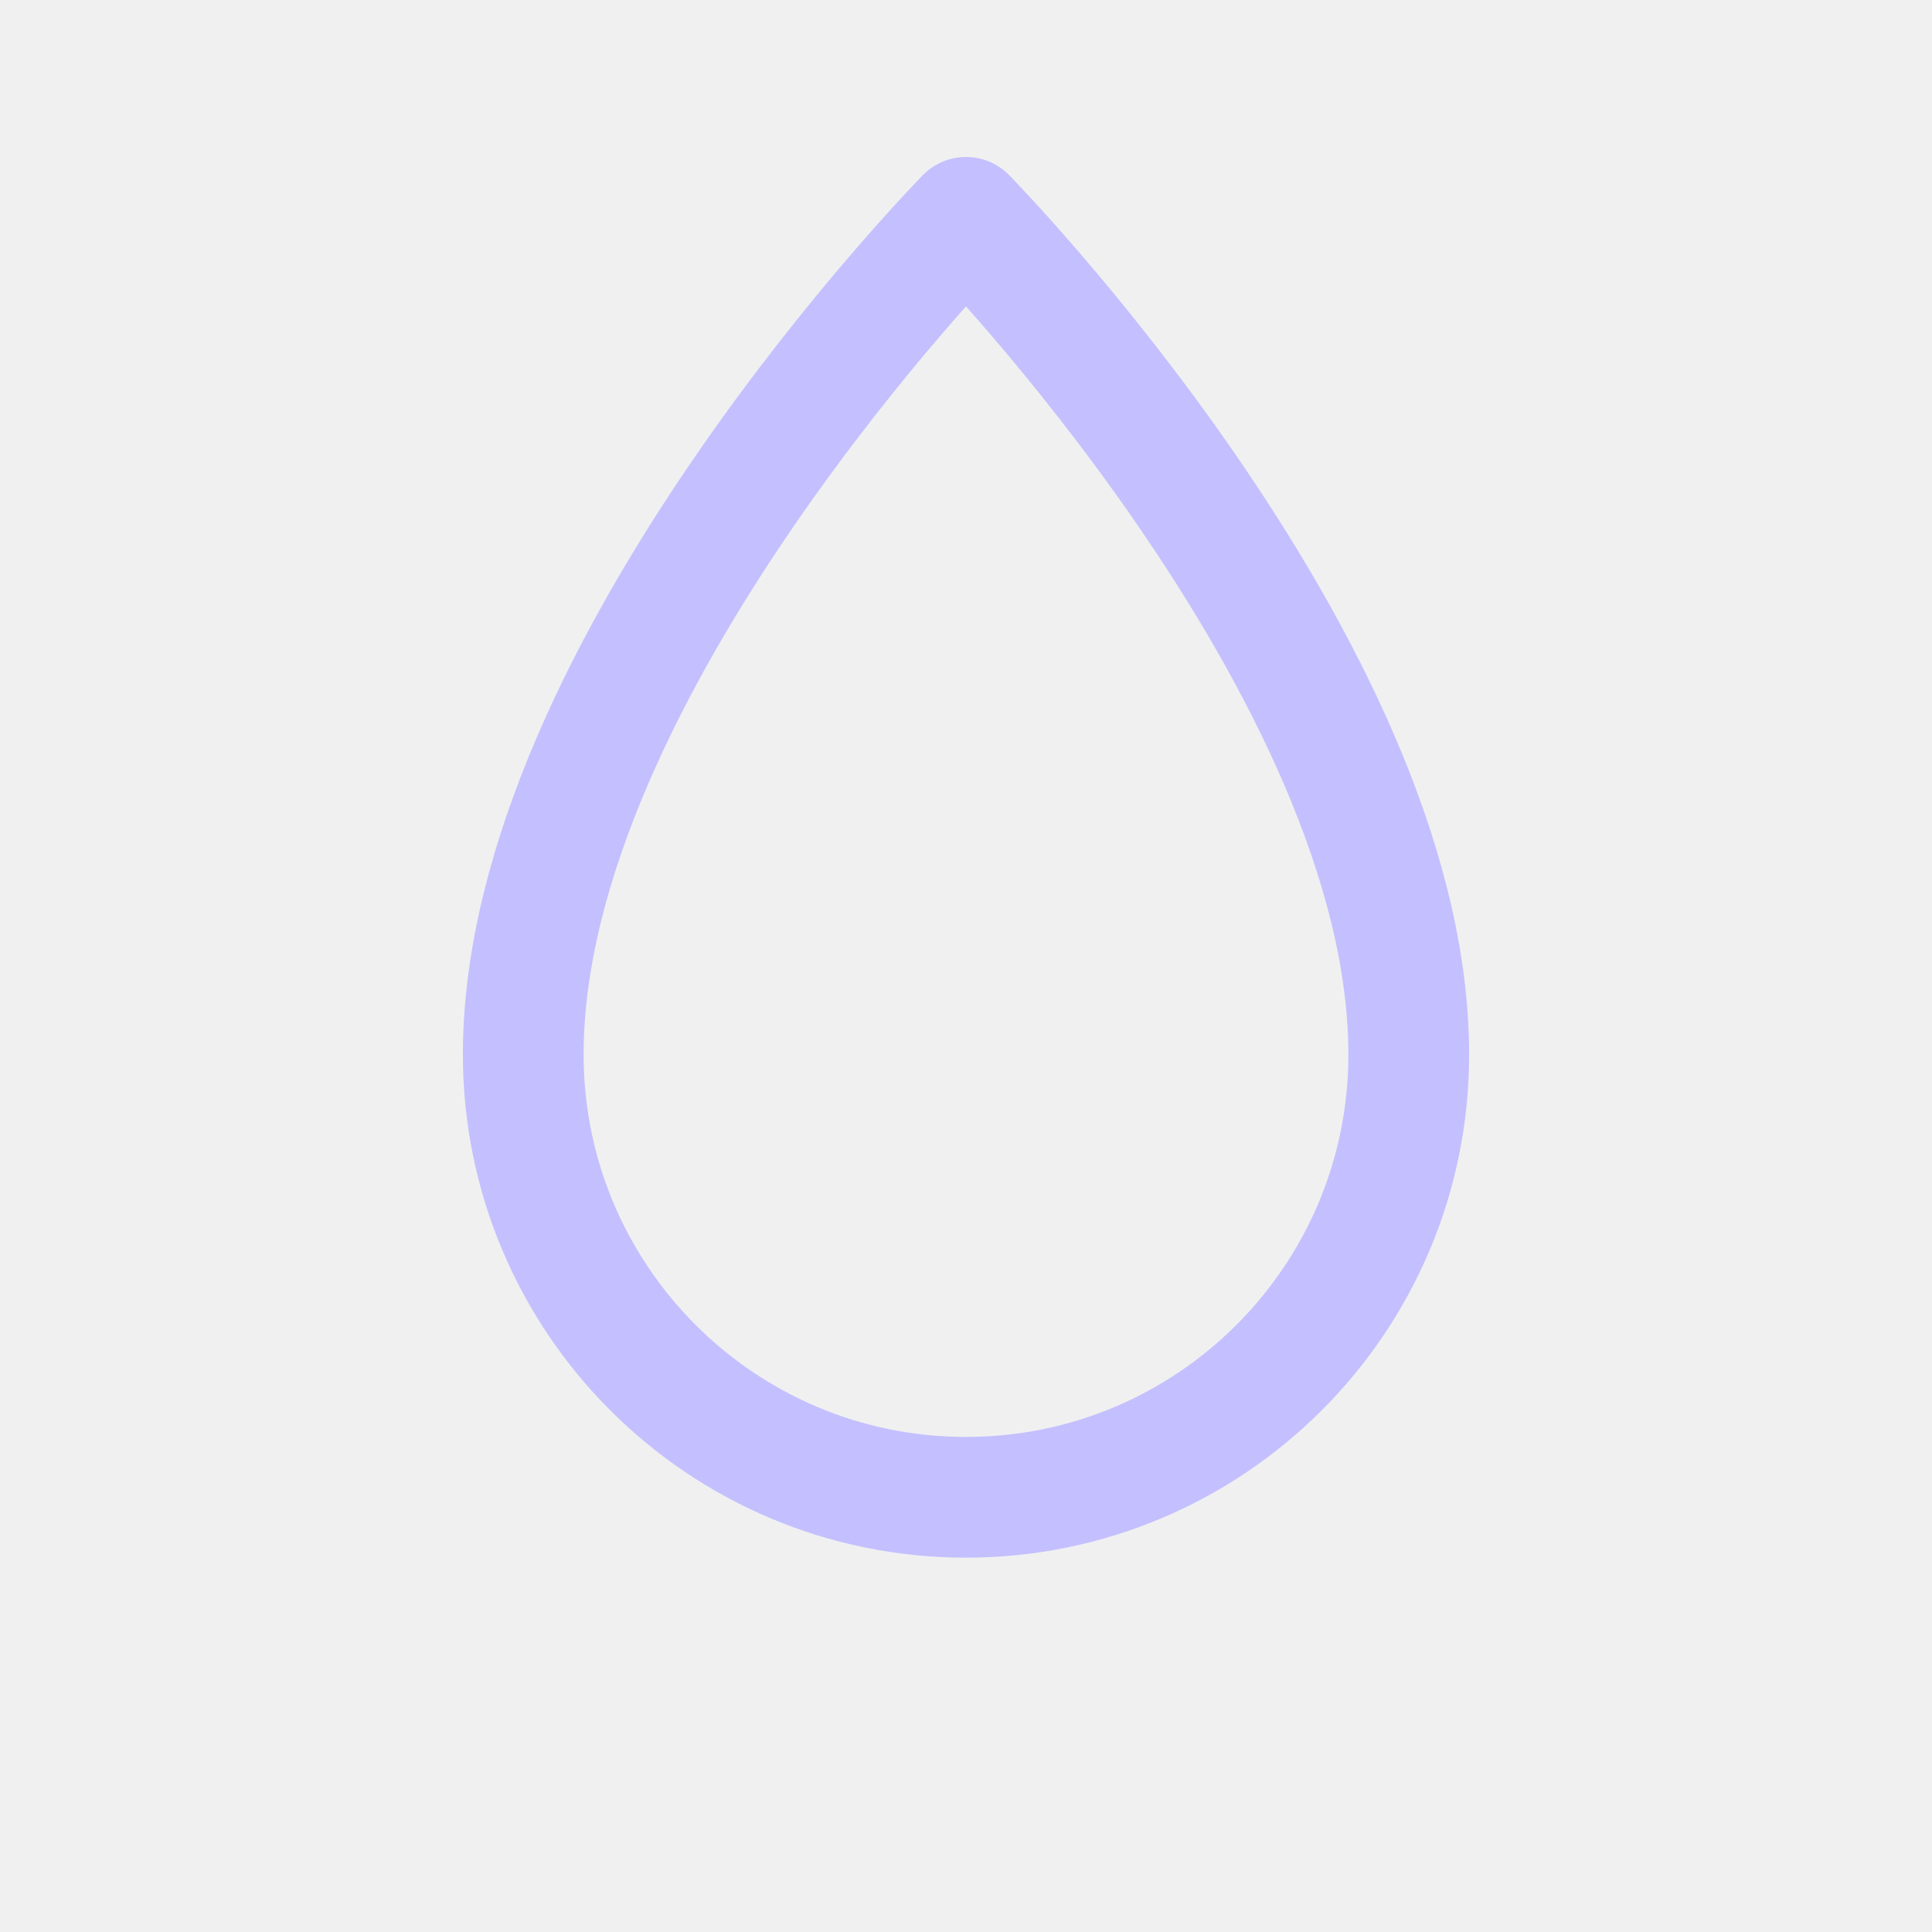
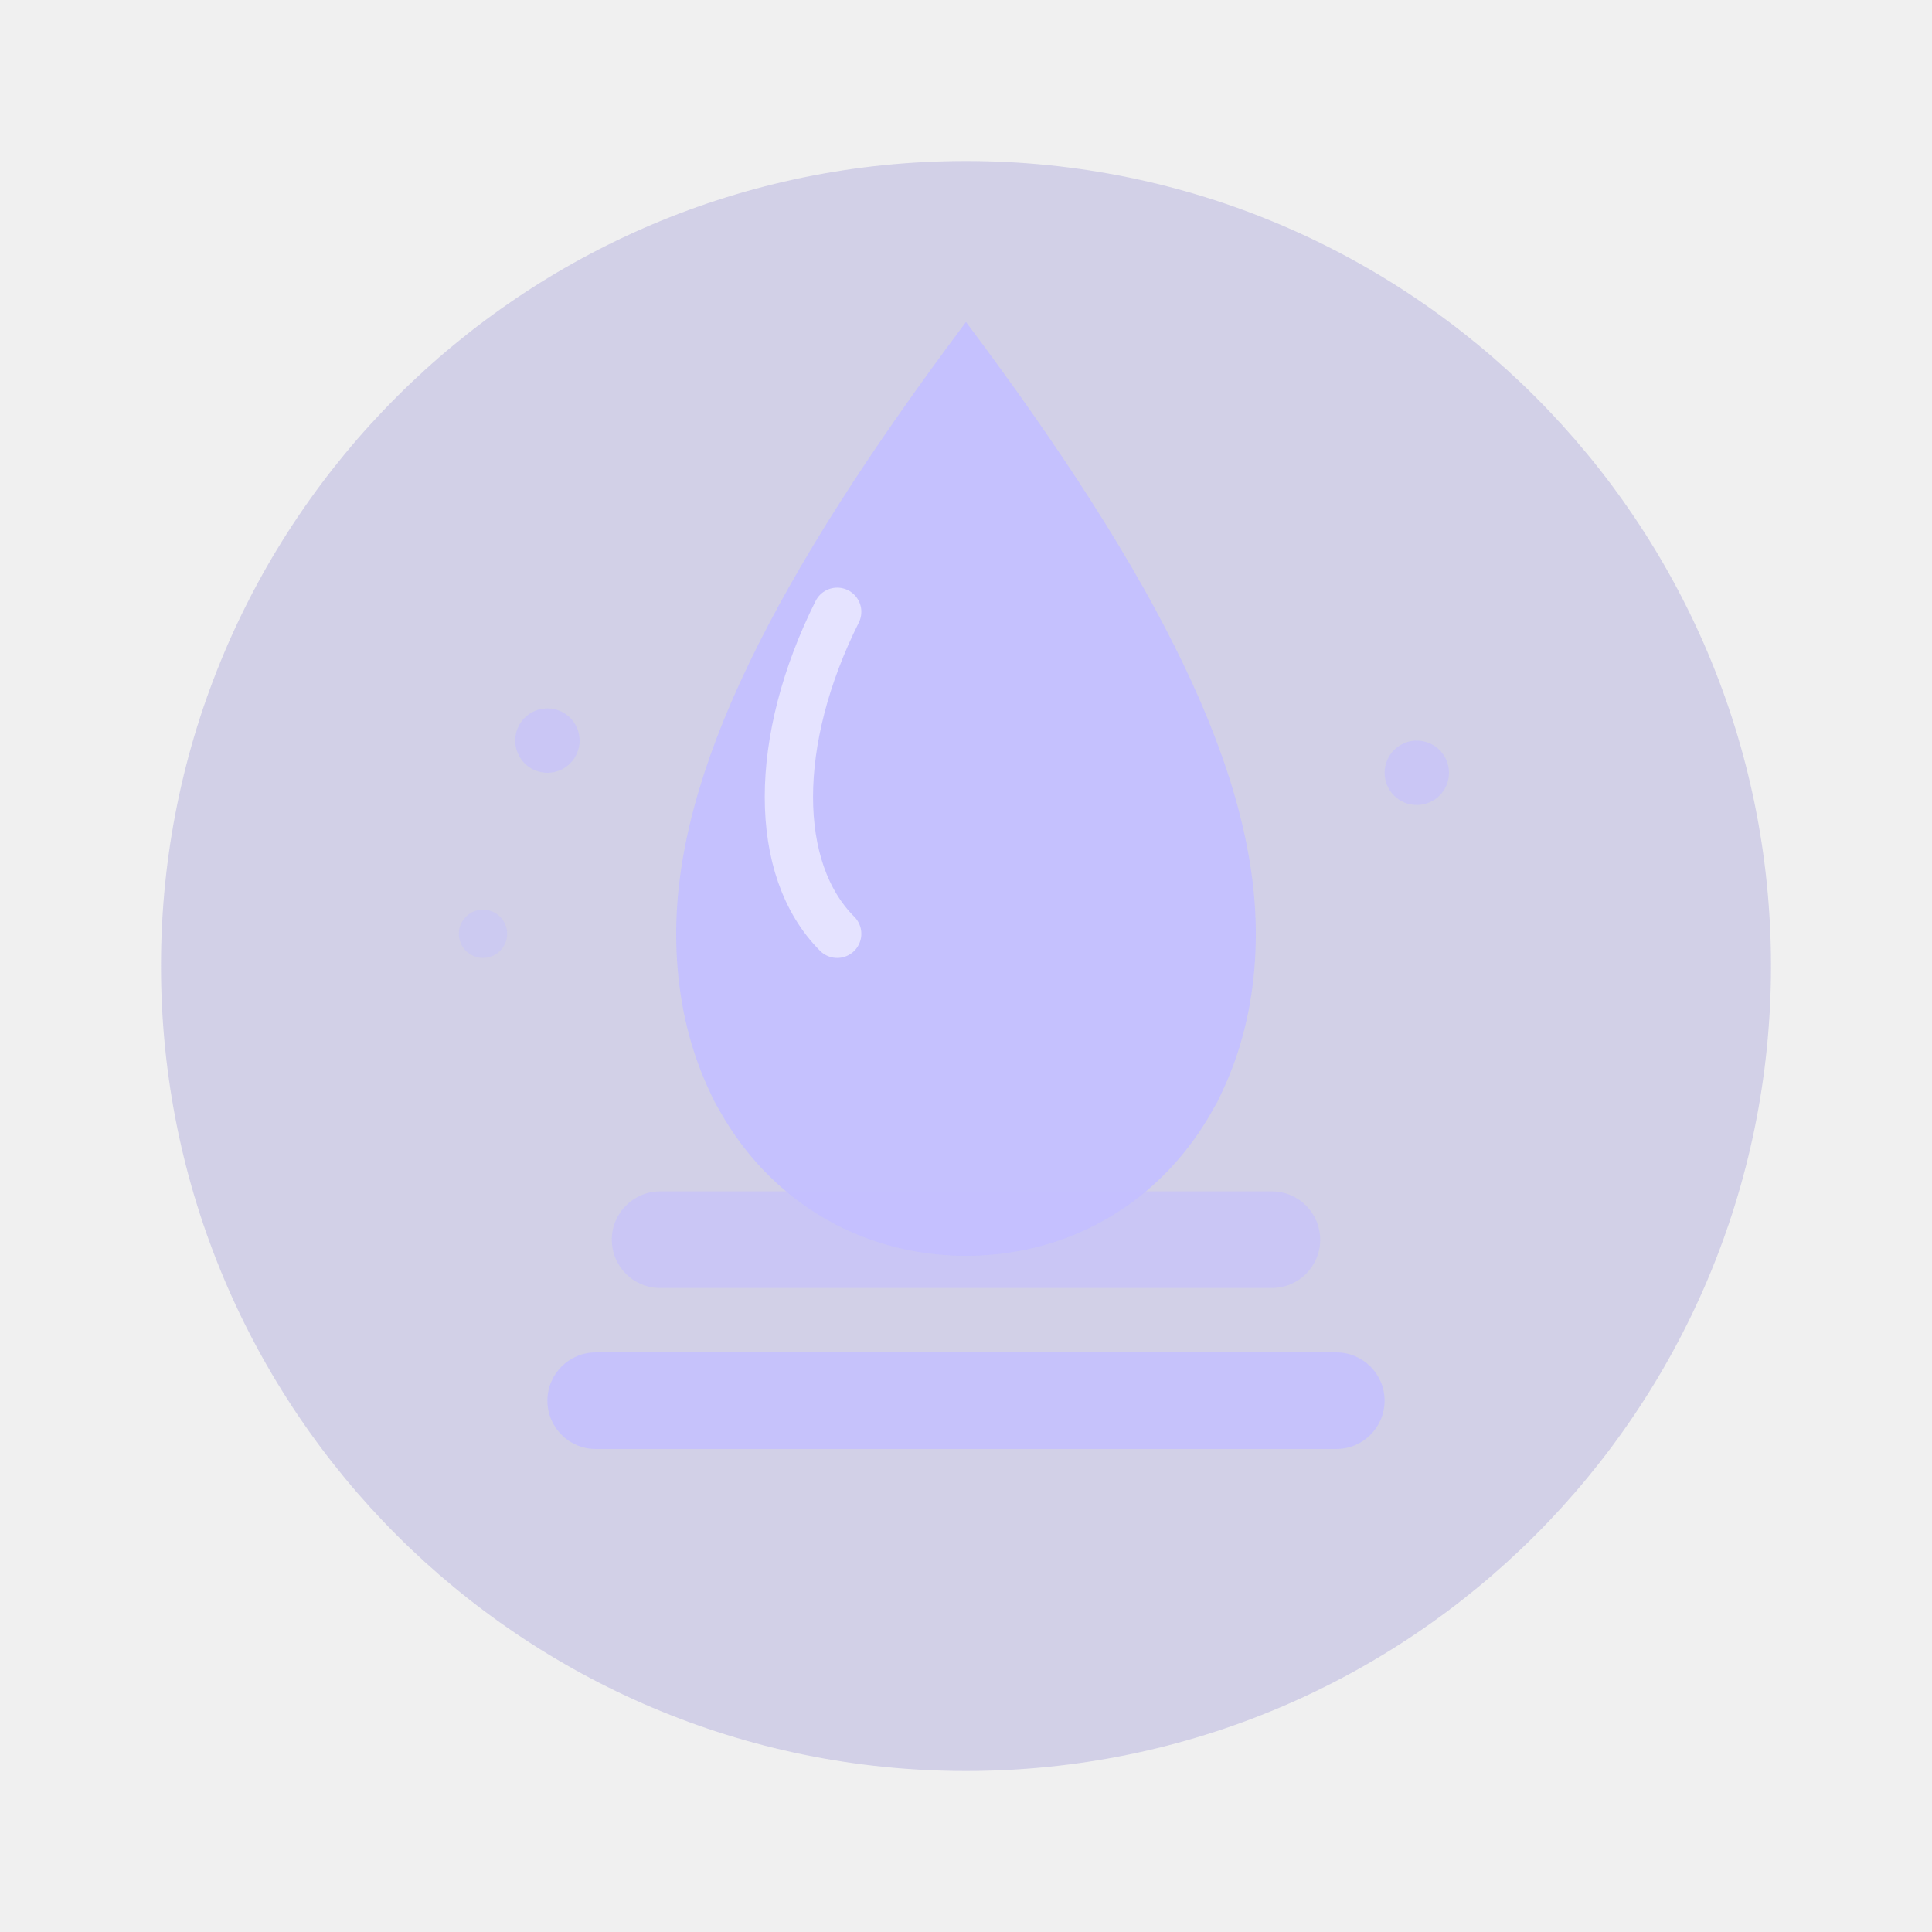
- <svg xmlns="http://www.w3.org/2000/svg" width="64" height="64" viewBox="0 0 24 24" fill="none" stroke="#C4C0FF" stroke-width="1.5" stroke-linecap="round" stroke-linejoin="round">
-   <path d="M12 2.7s5.5 5.6 5.5 10.4a5.5 5.5 0 0 1-11 0C6.5 8.3 12 2.7 12 2.7z" />
+ <svg xmlns="http://www.w3.org/2000/svg" width="120" height="120" viewBox="0 0 120 120" fill="none">
+   <circle cx="60" cy="60" r="50" fill="#4A3FBE" opacity="0.18" />
+   <rect x="34" y="84" width="52" height="6" rx="3" fill="#C4C0FF" opacity="0.85" />
+   <rect x="38" y="74" width="44" height="6" rx="3" fill="#C4C0FF" opacity="0.6" />
+   <rect x="44" y="64" width="32" height="6" rx="3" fill="#C4C0FF" opacity="0.35" />
+   <path d="M60 20 C 48 36, 42 48, 42 58 C 42 70, 50 78, 60 78 C 70 78, 78 70, 78 58 C 78 48, 72 36, 60 20 Z" fill="#C4C0FF" opacity="0.95" />
+   <path d="M52 38 C 48 46, 48 54, 52 58" stroke="#FFFFFF" stroke-width="3" stroke-linecap="round" opacity="0.55" />
+   <circle cx="34" cy="46" r="2" fill="#C4C0FF" opacity="0.6" />
+   <circle cx="88" cy="48" r="2" fill="#C4C0FF" opacity="0.6" />
+   <circle cx="30" cy="58" r="1.5" fill="#C4C0FF" opacity="0.4" />
</svg>
